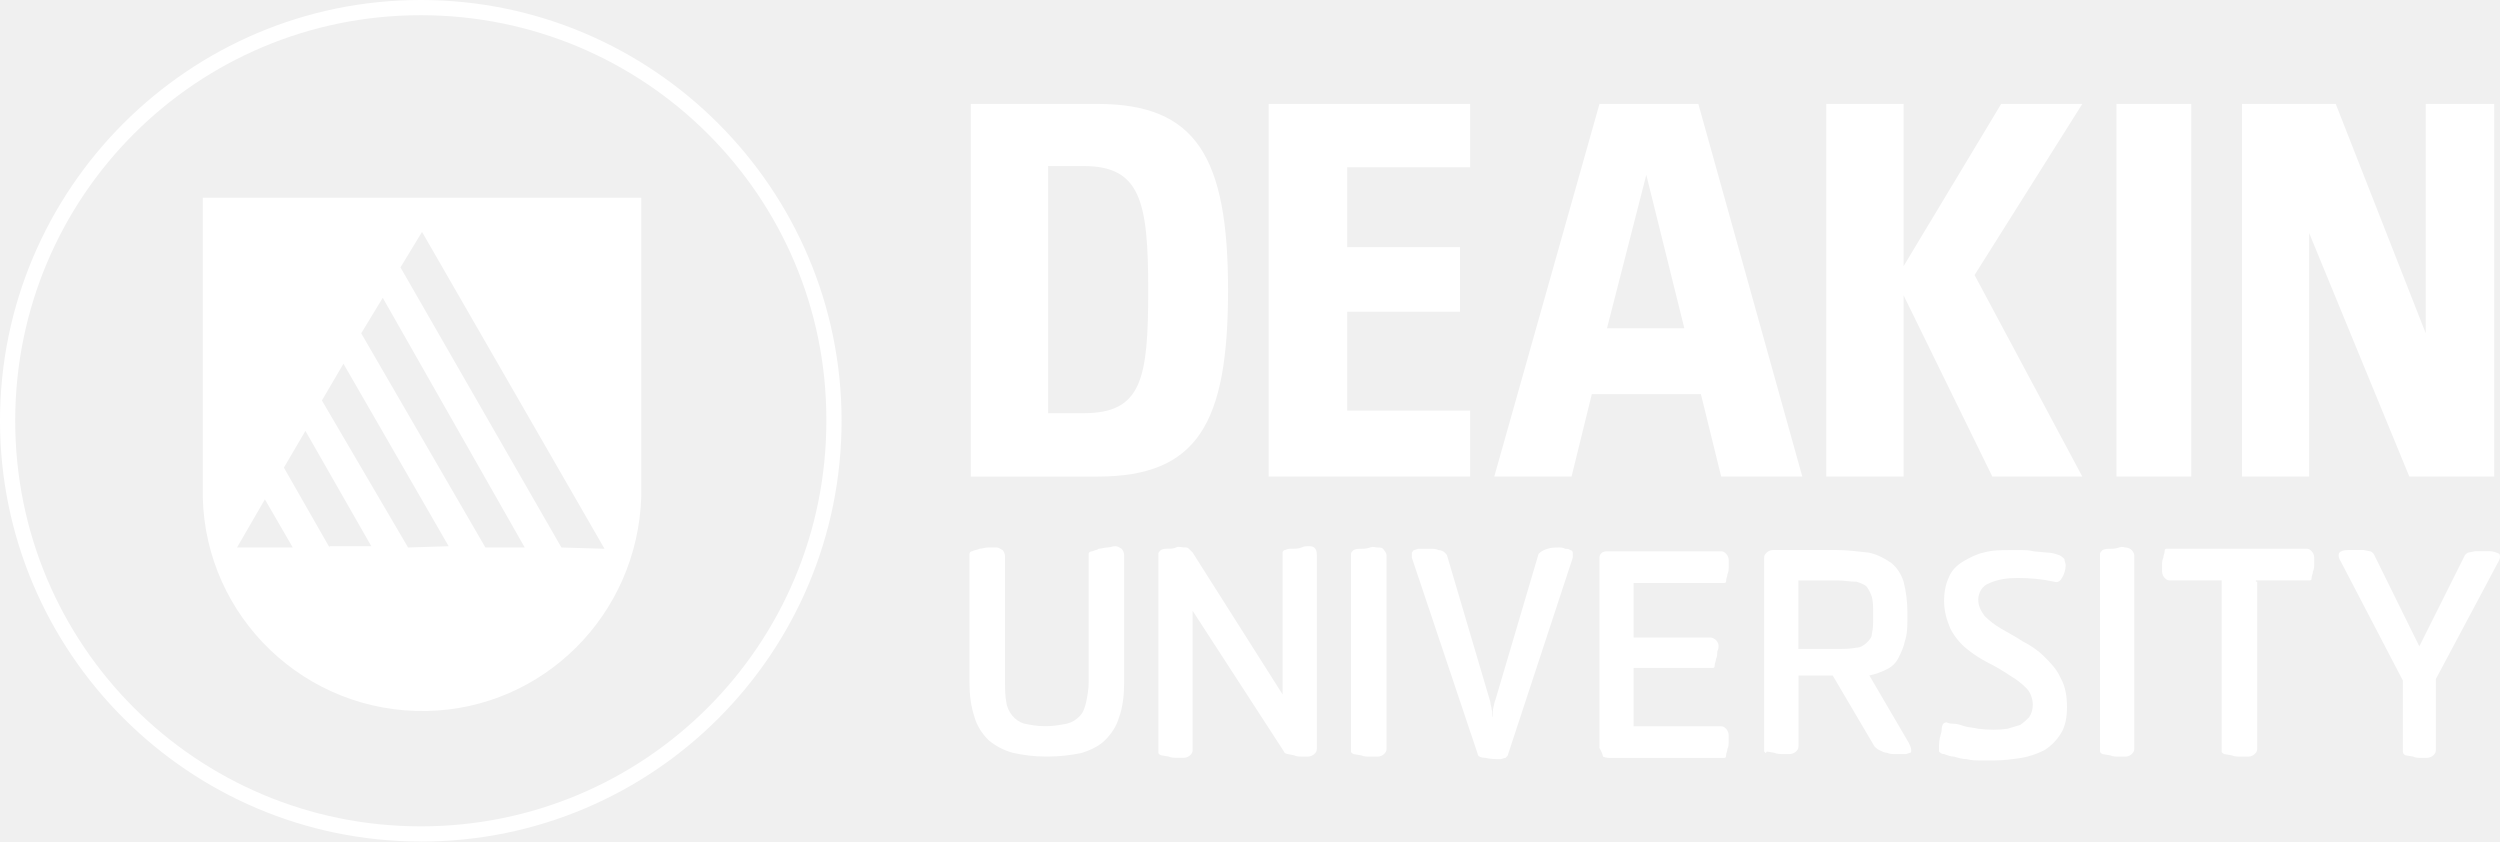
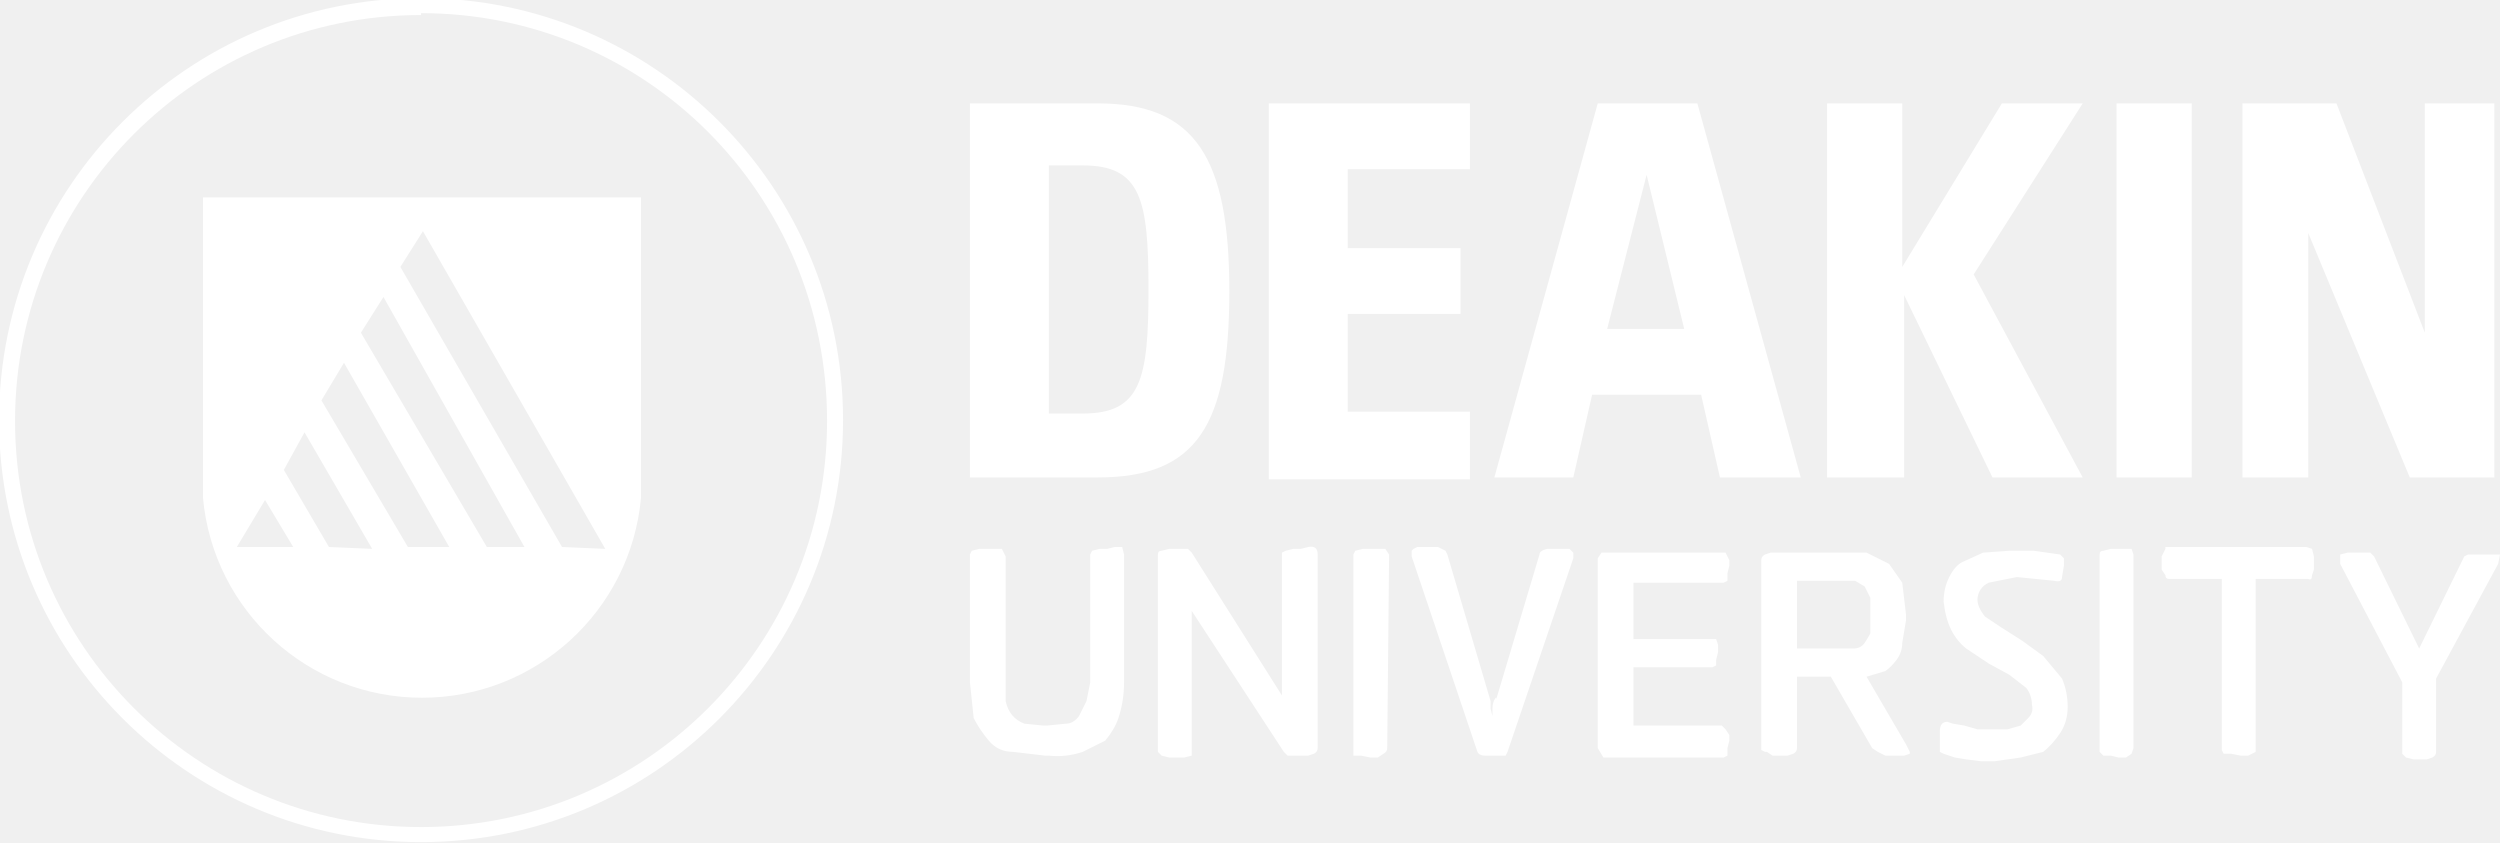
- <svg xmlns="http://www.w3.org/2000/svg" preserveAspectRatio="none" overflow="visible" style="display: block;" width="132.997" height="44.771" viewBox="0 0 132.997 44.771" fill="none">
-   <g id="Frame 1707487022">
-     <g id="Vector">
-       <path d="M22.385 44.768C10.045 44.768 0 34.723 0 22.385C0 10.048 10.045 0 22.385 0C34.725 0 44.771 10.045 44.771 22.385C44.771 34.723 34.793 44.771 22.385 44.771V44.768ZM22.385 0.809C10.45 0.809 0.809 10.45 0.809 22.385C0.809 34.321 10.45 43.961 22.385 43.961C34.321 43.961 43.961 34.321 43.961 22.385V22.317C43.961 10.45 34.321 0.809 22.385 0.809Z" fill="white" />
-       <path d="M29.867 29.126L21.305 14.225L22.451 12.337L32.159 29.194L29.867 29.126ZM25.823 29.126L19.216 17.731L20.362 15.843L27.915 29.126H25.823ZM21.709 29.126L17.125 21.305L18.271 19.349L23.868 29.058L21.712 29.126H21.709ZM17.53 29.126L15.102 24.878L16.248 22.923L19.754 29.058H17.53V29.126ZM12.609 29.126L14.092 26.565L15.575 29.126H12.609ZM10.787 10.518V26.429C10.922 32.835 16.248 37.957 22.72 37.824C28.922 37.688 33.911 32.7 34.115 26.429V10.518H10.787Z" fill="white" />
-       <path d="M122.844 12.405V25.351H119.27V5.529H124.259L129.047 17.733V5.529H132.688V25.351H128.172L122.847 12.405H122.844ZM112.595 25.351H116.574V5.529H112.595V25.351ZM97.156 5.529H101.268V14.159L106.46 5.529H110.776L105.045 14.632L110.776 25.351H105.988L101.268 15.71V25.351H97.156V5.529ZM84.683 20.968L83.605 25.351H79.493L85.09 5.529H90.35L95.88 25.351H91.564L90.486 20.968H84.683ZM89.604 17.462L87.581 9.304L85.49 17.462H89.604ZM67.49 5.529H78.209V8.899H71.67V13.147H77.671V16.585H71.67V21.845H78.209V25.351H67.49V5.529ZM58.387 5.529C63.648 5.529 65.331 8.361 65.331 15.441C65.331 22.521 63.713 25.353 58.387 25.353H51.644V5.529H58.387ZM55.758 21.981H57.646C60.747 21.981 61.084 20.161 61.084 15.441C61.084 10.721 60.679 8.834 57.646 8.834H55.758V21.981Z" fill="white" />
-       <path d="M57.915 36.273V29.463C57.915 29.395 57.983 29.327 58.116 29.327C58.252 29.259 58.385 29.259 58.453 29.191C58.588 29.191 58.789 29.123 58.925 29.123C59.061 29.123 59.194 29.055 59.33 29.055C59.465 29.055 59.531 29.123 59.666 29.191C59.734 29.259 59.802 29.392 59.802 29.528V36.339C59.802 36.944 59.734 37.62 59.533 38.158C59.398 38.631 59.129 39.035 58.792 39.372C58.455 39.709 57.983 39.913 57.578 40.046C56.972 40.181 56.364 40.247 55.758 40.247H55.623C55.017 40.247 54.477 40.179 53.868 40.046C53.396 39.91 52.991 39.709 52.587 39.372C52.25 39.035 51.981 38.631 51.845 38.158C51.644 37.553 51.576 36.944 51.576 36.339V29.463C51.576 29.395 51.644 29.327 51.712 29.327C51.848 29.259 51.981 29.259 52.117 29.191C52.252 29.191 52.386 29.123 52.589 29.123H52.994C53.13 29.123 53.195 29.191 53.331 29.259C53.398 29.327 53.466 29.46 53.466 29.596V36.271C53.466 36.608 53.466 37.012 53.534 37.349C53.602 37.889 54.007 38.359 54.479 38.495C54.816 38.563 55.153 38.631 55.557 38.631H55.693C56.03 38.631 56.434 38.563 56.771 38.495C57.04 38.427 57.244 38.294 57.445 38.09C57.646 37.889 57.714 37.618 57.782 37.349C57.849 37.012 57.917 36.675 57.917 36.271" fill="white" />
-       <path d="M68.232 36.947V29.395C68.232 29.327 68.299 29.259 68.367 29.259C68.503 29.191 68.636 29.191 68.772 29.191C68.908 29.191 69.109 29.191 69.244 29.123C69.38 29.055 69.513 29.055 69.649 29.055C69.918 29.055 70.054 29.191 70.054 29.528V39.845C70.054 39.98 69.986 40.046 69.918 40.114C69.85 40.181 69.717 40.249 69.581 40.249H69.244C69.109 40.249 68.975 40.249 68.84 40.181L68.503 40.114C68.435 40.114 68.302 40.046 68.302 39.978L63.446 32.493V39.91C63.446 40.046 63.379 40.111 63.311 40.179C63.243 40.247 63.11 40.315 62.974 40.315H62.637C62.501 40.315 62.3 40.315 62.165 40.247L61.76 40.179C61.669 40.134 61.624 40.089 61.624 40.043V29.457C61.624 29.39 61.692 29.322 61.76 29.256C61.896 29.189 62.029 29.189 62.165 29.189C62.3 29.189 62.434 29.189 62.569 29.121C62.705 29.053 62.838 29.121 62.974 29.121C63.11 29.121 63.175 29.121 63.243 29.189C63.311 29.256 63.379 29.324 63.444 29.39L68.232 36.942V36.947Z" fill="white" />
-       <path d="M73.761 39.847C73.761 39.983 73.693 40.048 73.625 40.116C73.557 40.184 73.424 40.252 73.288 40.252H72.883C72.748 40.252 72.547 40.252 72.411 40.184L72.006 40.116C71.916 40.071 71.871 40.026 71.871 39.98V29.463C71.871 29.395 71.939 29.327 72.006 29.262C72.142 29.194 72.275 29.194 72.411 29.194C72.547 29.194 72.68 29.194 72.883 29.126C73.087 29.058 73.152 29.126 73.288 29.126C73.424 29.126 73.557 29.126 73.625 29.262C73.693 29.329 73.761 29.463 73.761 29.53V39.847Z" fill="white" />
-       <path d="M79.559 37.216L81.851 29.463C81.986 29.327 82.12 29.262 82.323 29.194C82.527 29.126 82.728 29.126 82.929 29.126C83.065 29.126 83.13 29.126 83.266 29.194C83.334 29.194 83.467 29.194 83.535 29.262C83.602 29.262 83.67 29.329 83.67 29.397V29.666L80.232 40.116C80.232 40.184 80.164 40.252 80.097 40.317C80.029 40.317 79.895 40.385 79.828 40.385C79.559 40.385 79.287 40.385 79.018 40.317C78.817 40.317 78.614 40.249 78.614 40.116L75.108 29.666V29.397C75.176 29.329 75.176 29.262 75.243 29.262L75.445 29.194H76.118C76.254 29.194 76.387 29.194 76.523 29.262C76.658 29.262 76.792 29.329 76.859 29.397C76.927 29.465 76.995 29.533 76.995 29.598L79.287 37.352C79.287 37.487 79.355 37.62 79.355 37.756C79.423 37.892 79.355 38.025 79.423 38.161V37.756C79.491 37.487 79.491 37.352 79.559 37.216Z" fill="white" />
-       <path d="M85.088 39.779V29.666C85.088 29.53 85.156 29.465 85.224 29.397C85.359 29.329 85.425 29.329 85.56 29.329H91.562C91.698 29.329 91.763 29.397 91.831 29.465C91.899 29.533 91.966 29.666 91.966 29.802V30.139C91.966 30.274 91.966 30.407 91.899 30.543C91.899 30.679 91.831 30.744 91.831 30.88C91.831 31.016 91.763 31.016 91.695 31.016H86.907V33.916H91.019C91.087 33.916 91.22 33.984 91.288 34.052C91.356 34.12 91.424 34.253 91.424 34.321C91.424 34.456 91.424 34.522 91.356 34.657C91.356 34.793 91.356 34.926 91.288 35.062C91.288 35.198 91.22 35.263 91.22 35.399C91.22 35.535 91.152 35.535 91.084 35.535H86.905V38.636H91.557C91.693 38.636 91.758 38.704 91.826 38.772C91.894 38.839 91.962 38.973 91.962 39.108V39.445C91.962 39.581 91.962 39.714 91.894 39.85C91.894 39.985 91.826 40.051 91.826 40.187C91.826 40.322 91.758 40.322 91.69 40.322H85.756C85.621 40.322 85.42 40.322 85.284 40.254C85.216 39.985 85.148 39.917 85.083 39.782" fill="white" />
-       <path d="M97.762 30.88H95.671V34.522H97.762C98.099 34.522 98.436 34.522 98.772 34.454C98.973 34.454 99.177 34.318 99.313 34.185C99.448 34.049 99.582 33.916 99.582 33.712C99.649 33.444 99.649 33.172 99.649 32.903V32.566C99.649 32.297 99.649 32.026 99.582 31.757C99.514 31.556 99.446 31.42 99.313 31.217C99.177 31.081 98.976 31.016 98.772 30.948C98.436 30.948 98.099 30.88 97.762 30.88ZM93.851 39.98V29.664C93.851 29.528 93.919 29.463 93.987 29.395C94.055 29.327 94.188 29.259 94.324 29.259H97.629C98.234 29.259 98.775 29.327 99.383 29.395C99.788 29.463 100.192 29.664 100.597 29.935C100.934 30.204 101.137 30.541 101.27 30.945C101.406 31.486 101.471 32.024 101.471 32.564V32.901C101.471 33.305 101.471 33.71 101.336 34.115C101.268 34.451 101.135 34.72 100.999 34.992C100.863 35.263 100.662 35.464 100.393 35.597C100.124 35.733 99.788 35.866 99.448 35.934L101.539 39.508C101.607 39.644 101.675 39.777 101.675 39.913C101.675 39.98 101.675 40.048 101.607 40.048L101.406 40.116H100.8C100.665 40.116 100.531 40.116 100.396 40.048C100.26 40.048 100.127 39.98 99.991 39.913C99.855 39.845 99.79 39.777 99.722 39.712L97.498 35.937H95.678V39.712C95.678 39.847 95.611 39.913 95.543 39.98C95.475 40.048 95.342 40.116 95.206 40.116H94.869C94.734 40.116 94.532 40.116 94.397 40.048L93.992 39.98C93.924 40.116 93.924 40.048 93.856 39.98" fill="white" />
-       <path d="M103.56 38.43C103.696 38.498 103.829 38.498 103.897 38.498C104.098 38.498 104.301 38.566 104.502 38.633C104.704 38.701 104.975 38.701 105.244 38.769C105.784 38.837 106.322 38.837 106.795 38.769C106.996 38.701 107.267 38.633 107.468 38.568C107.669 38.432 107.805 38.299 107.941 38.163C108.076 37.962 108.142 37.759 108.142 37.49C108.142 37.153 108.006 36.816 107.805 36.613C107.536 36.344 107.265 36.14 106.928 35.939C106.523 35.67 106.186 35.467 105.782 35.266C105.377 35.065 104.972 34.793 104.636 34.524C104.299 34.255 103.962 33.851 103.759 33.446C103.558 32.974 103.422 32.501 103.422 31.963C103.422 31.559 103.49 31.086 103.691 30.681C103.826 30.345 104.095 30.076 104.432 29.872C104.769 29.671 105.174 29.468 105.51 29.4C105.983 29.264 106.455 29.264 106.925 29.264H107.466C107.734 29.264 107.938 29.264 108.207 29.332L108.948 29.4C109.149 29.4 109.353 29.468 109.554 29.535C109.69 29.603 109.755 29.671 109.823 29.736C109.823 29.872 109.891 29.938 109.891 30.073C109.891 30.274 109.823 30.546 109.69 30.747C109.622 30.883 109.489 31.016 109.285 30.948C108.679 30.812 108.003 30.747 107.33 30.747C106.79 30.747 106.32 30.815 105.847 31.016C105.442 31.151 105.241 31.556 105.241 31.893C105.241 32.23 105.377 32.498 105.578 32.77C105.847 33.039 106.118 33.242 106.455 33.444C106.792 33.645 107.197 33.848 107.601 34.117C108.006 34.318 108.411 34.59 108.747 34.926C109.084 35.263 109.421 35.6 109.624 36.072C109.893 36.545 109.961 37.083 109.961 37.623C109.961 38.096 109.893 38.633 109.624 39.038C109.423 39.375 109.084 39.712 108.747 39.915C108.343 40.116 107.938 40.252 107.533 40.32C107.061 40.388 106.588 40.455 106.118 40.455H105.377C105.108 40.455 104.905 40.455 104.636 40.388C104.435 40.388 104.163 40.32 103.962 40.252C103.761 40.252 103.625 40.184 103.422 40.116C103.286 40.116 103.221 40.048 103.153 39.98V39.644C103.153 39.375 103.221 39.171 103.289 38.902C103.289 38.498 103.424 38.43 103.557 38.43" fill="white" />
-       <path d="M113.54 39.847C113.54 39.983 113.472 40.048 113.404 40.116C113.336 40.184 113.203 40.252 113.068 40.252H112.731C112.595 40.252 112.394 40.252 112.258 40.184L111.854 40.116C111.763 40.071 111.718 40.026 111.718 39.98V29.463C111.718 29.395 111.786 29.327 111.854 29.262C111.989 29.194 112.123 29.194 112.258 29.194C112.394 29.194 112.527 29.194 112.731 29.126C112.932 29.058 113 29.126 113.068 29.126C113.203 29.126 113.336 29.194 113.404 29.262C113.472 29.329 113.54 29.463 113.54 29.53V39.847Z" fill="white" />
-       <path d="M120.079 30.948V39.847C120.079 39.983 120.012 40.048 119.944 40.116C119.876 40.184 119.743 40.252 119.607 40.252H119.202C119.067 40.252 118.866 40.252 118.73 40.184L118.325 40.116C118.235 40.071 118.19 40.026 118.19 39.98V30.878H115.425C115.289 30.878 115.224 30.81 115.156 30.742C115.088 30.674 115.02 30.541 115.02 30.405V30.068C115.02 29.933 115.02 29.799 115.088 29.664C115.088 29.528 115.156 29.463 115.156 29.327C115.156 29.191 115.224 29.191 115.292 29.191H122.708C122.844 29.191 122.909 29.259 122.977 29.327C123.045 29.395 123.113 29.528 123.113 29.664V30C123.113 30.136 123.113 30.269 123.045 30.405C123.045 30.541 122.977 30.606 122.977 30.742C122.977 30.878 122.909 30.878 122.841 30.878H120.009V30.945H120.077L120.079 30.948Z" fill="white" />
-       <path d="M129.584 36.138V39.913C129.584 40.048 129.517 40.114 129.449 40.181C129.381 40.249 129.248 40.317 129.112 40.317H128.775C128.64 40.317 128.506 40.317 128.371 40.249L127.966 40.181C127.875 40.136 127.83 40.069 127.83 39.98V36.206L124.525 29.867C124.39 29.666 124.39 29.463 124.458 29.395C124.525 29.327 124.659 29.259 124.93 29.259H125.739L126.076 29.327C126.144 29.327 126.212 29.395 126.277 29.463L128.705 34.383L131.133 29.528C131.201 29.46 131.268 29.392 131.334 29.392L131.67 29.324H132.48C132.615 29.324 132.817 29.392 132.952 29.46C133.02 29.528 133.02 29.729 132.884 29.933L129.579 36.135L129.584 36.138Z" fill="white" />
-     </g>
+ <svg xmlns="http://www.w3.org/2000/svg" width="133" height="44.8" fill="none" overflow="visible" preserveAspectRatio="none" style="display:block">
+   <g fill="#fff">
+     <path d="M22.4 44.8a22.4 22.4 0 1 1 0-44.9 22.4 22.4 0 0 1 0 44.9m0-44A21.6 21.6 0 1 0 44 22.4C44 10.3 34.3.7 22.4.7" />
+     <path d="m29.9 29.1-8.6-14.9 1.2-1.9 9.7 16.9zm-4 0-6.7-11.4 1.2-1.9 7.5 13.3zm-4.2 0-4.6-7.8 1.2-2 5.6 9.8zm-4.2 0L15.1 25l1.1-2 3.6 6.2zm-4.9 0 1.5-2.5 1.5 2.5zm-1.8-18.6v16a11.7 11.7 0 0 0 23.3 0v-16zm112 1.9v13h-3.5V5.5h5l4.7 12.2V5.5h3.7v19.9h-4.5zm-10.2 13h4V5.5h-4zM97.2 5.5h4v8.7l5.3-8.7h4.3l-5.8 9.1 5.8 10.8H106l-4.7-9.7v9.7h-4.1zM84.7 21l-1 4.4h-4.2L85 5.5h5.3l5.5 19.9h-4.3l-1-4.4zm4.9-3.5-2-8.2-2.1 8.2zm-22.1-12h10.7V9h-6.5v4.2h6v3.5h-6v5.2h6.5v3.6H67.5zm-9.1 0c5.2 0 7 2.9 7 10s-1.7 9.9-7 9.9h-6.8V5.5zM55.8 22h1.8c3.1 0 3.5-1.8 3.5-6.6s-.4-6.6-3.5-6.6h-1.8zM58 36.3v-6.8l.1-.2.4-.1h.4l.4-.1h.4l.1.4v6.8q0 1-.3 1.9-.2.6-.7 1.2l-1.2.6q-.9.3-1.8.2h-.2l-1.7-.2q-.8 0-1.3-.6t-.8-1.2l-.2-1.9v-6.8l.1-.2.4-.1h1.2l.2.4v7.7q.2.9 1 1.2l1 .1h.2l1-.1q.4 0 .7-.4l.4-.8zm10.2.7v-7.6l.2-.1.4-.1h.4l.4-.1q.5-.1.5.4v10.3q0 .2-.2.3l-.3.1h-1.1l-.2-.2-4.9-7.5v7.7l-.4.1h-.8l-.4-.1-.2-.2V29.5q0-.2.2-.2l.4-.1h1l.2.2zm5.6 2.8q0 .2-.2.3l-.3.2h-.4l-.5-.1H72V29.5l.1-.2.4-.1h1.2l.2.3zm5.8-2.6 2.3-7.7q0-.2.4-.3h1.2l.2.2v.3L80.2 40l-.1.2H79q-.3 0-.4-.2l-3.5-10.4v-.3l.1-.1.2-.1h1.1l.4.2.1.2 2.3 7.8v.4l.1.4v-.4q0-.4.2-.6m5.4 2.7V29.7l.2-.3h6.6l.2.4v.3l-.1.4v.4l-.2.1h-4.8v3h4.4l.1.3v.4l-.1.4v.3l-.2.1h-4.2v3.1h4.7l.2.2.2.3v.3l-.1.4v.4l-.2.1h-6.4zm12.7-8.9h-2.1v3.6h3q.4 0 .6-.3t.3-.5v-1.9l-.3-.6-.5-.3zm-4 9V29.8q0-.2.2-.3l.3-.1h5.1l1.2.6.7 1 .2 1.7v.3l-.2 1.2q0 .5-.3.9t-.6.6l-1 .3 2.1 3.6.2.4v.1l-.3.1h-1l-.4-.2-.3-.2-2.2-3.8h-1.8v3.8q0 .2-.2.3l-.3.1h-.8L94 40h-.1m9.7-1.6.3.1.6.1.7.2h1.6l.7-.2.4-.4q.3-.3.2-.7 0-.5-.3-.9l-.9-.7-1.1-.6-1.2-.8q-.5-.4-.8-1t-.4-1.5q0-.7.3-1.3t.7-.8l1.1-.5 1.4-.1h1.3l.7.1.7.1.2.2v.4l-.1.6q0 .3-.4.2l-2-.2-1.5.3a1 1 0 0 0-.6.9q0 .4.4.9l.9.6 1.1.7 1.1.8 1 1.2q.3.7.3 1.5t-.4 1.4-.9 1l-1.2.3-1.4.2h-.7l-.8-.1-.6-.1-.6-.2-.2-.1v-1.1q0-.5.4-.5m9.9 1.4-.1.3-.3.2h-.4l-.4-.1h-.4l-.2-.2V29.5q0-.2.2-.2l.4-.1h1.1l.1.3zM120 31v9l-.4.2h-.4l-.5-.1h-.4l-.1-.2v-9.1h-2.8q-.2 0-.2-.2l-.2-.3v-.7l.2-.4v-.1h7.5l.3.1.1.4v.7l-.1.3q0 .3-.2.2H120m9.6 5.3V40q0 .2-.2.3l-.3.1h-.7l-.4-.1-.2-.2v-3.8l-3.3-6.3v-.5l.4-.1h1.2l.2.2 2.4 4.9 2.4-4.9.2-.1h1.7l-.1.5z" />
  </g>
</svg>
